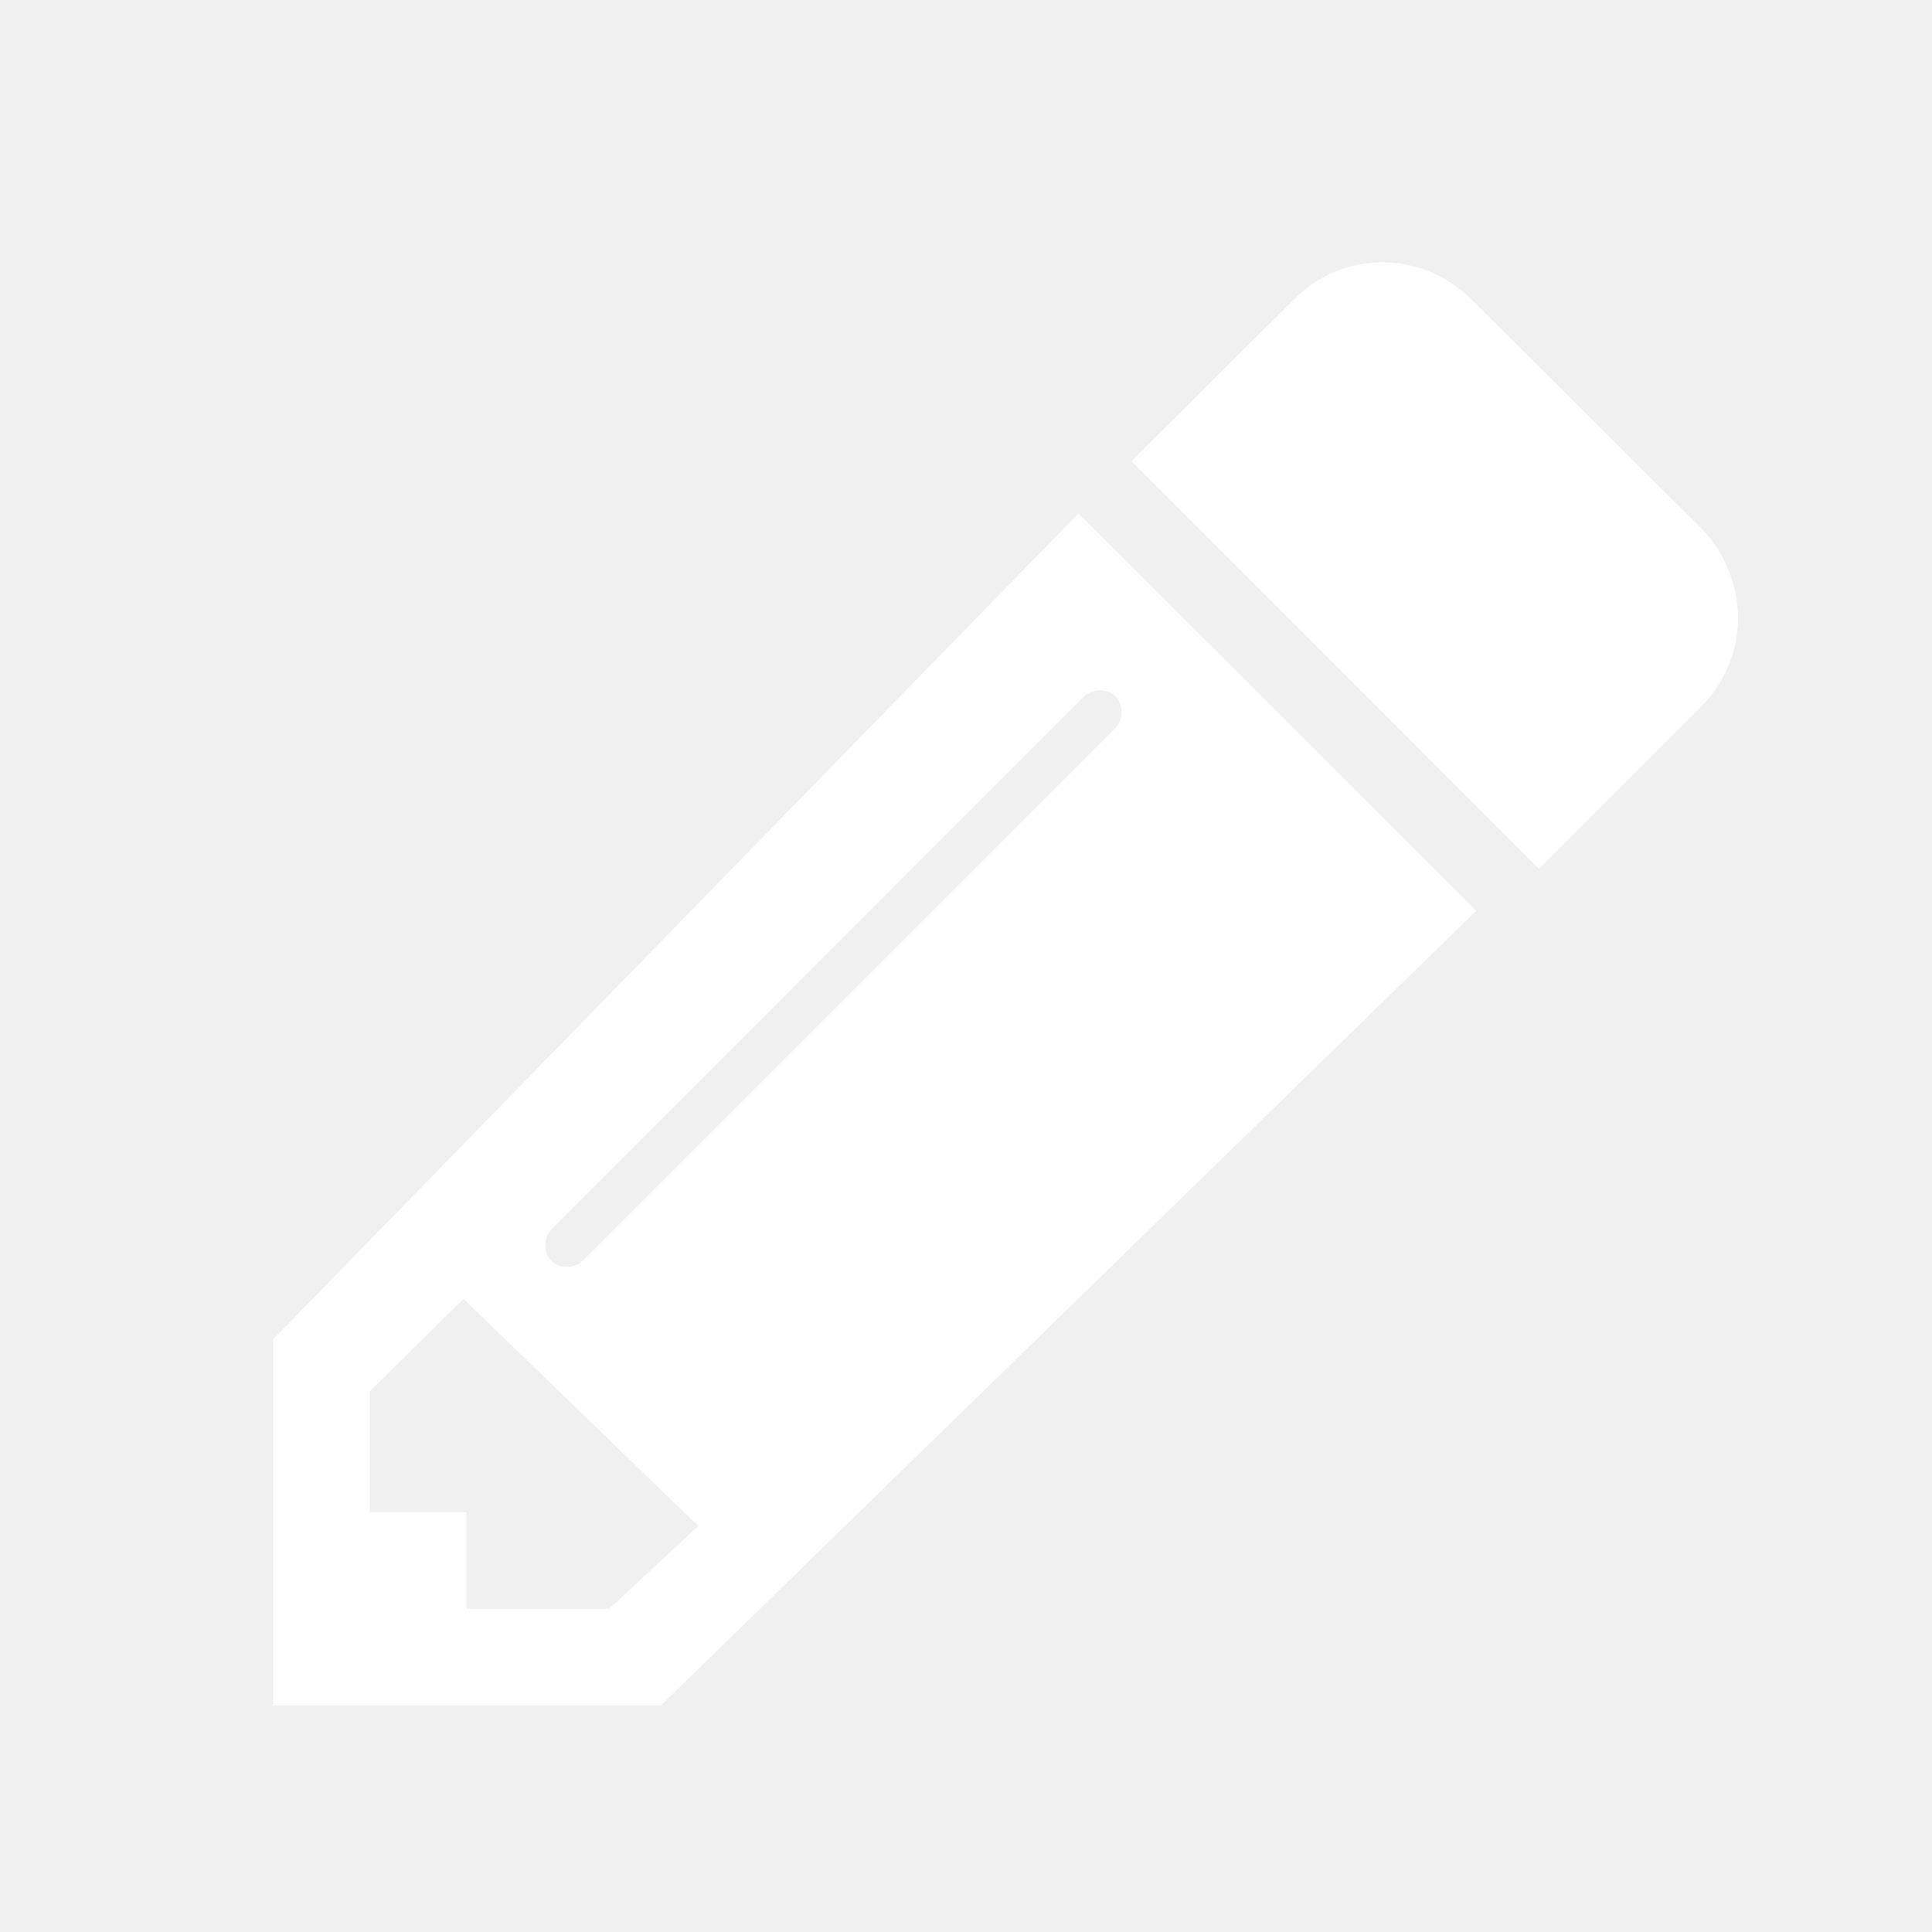
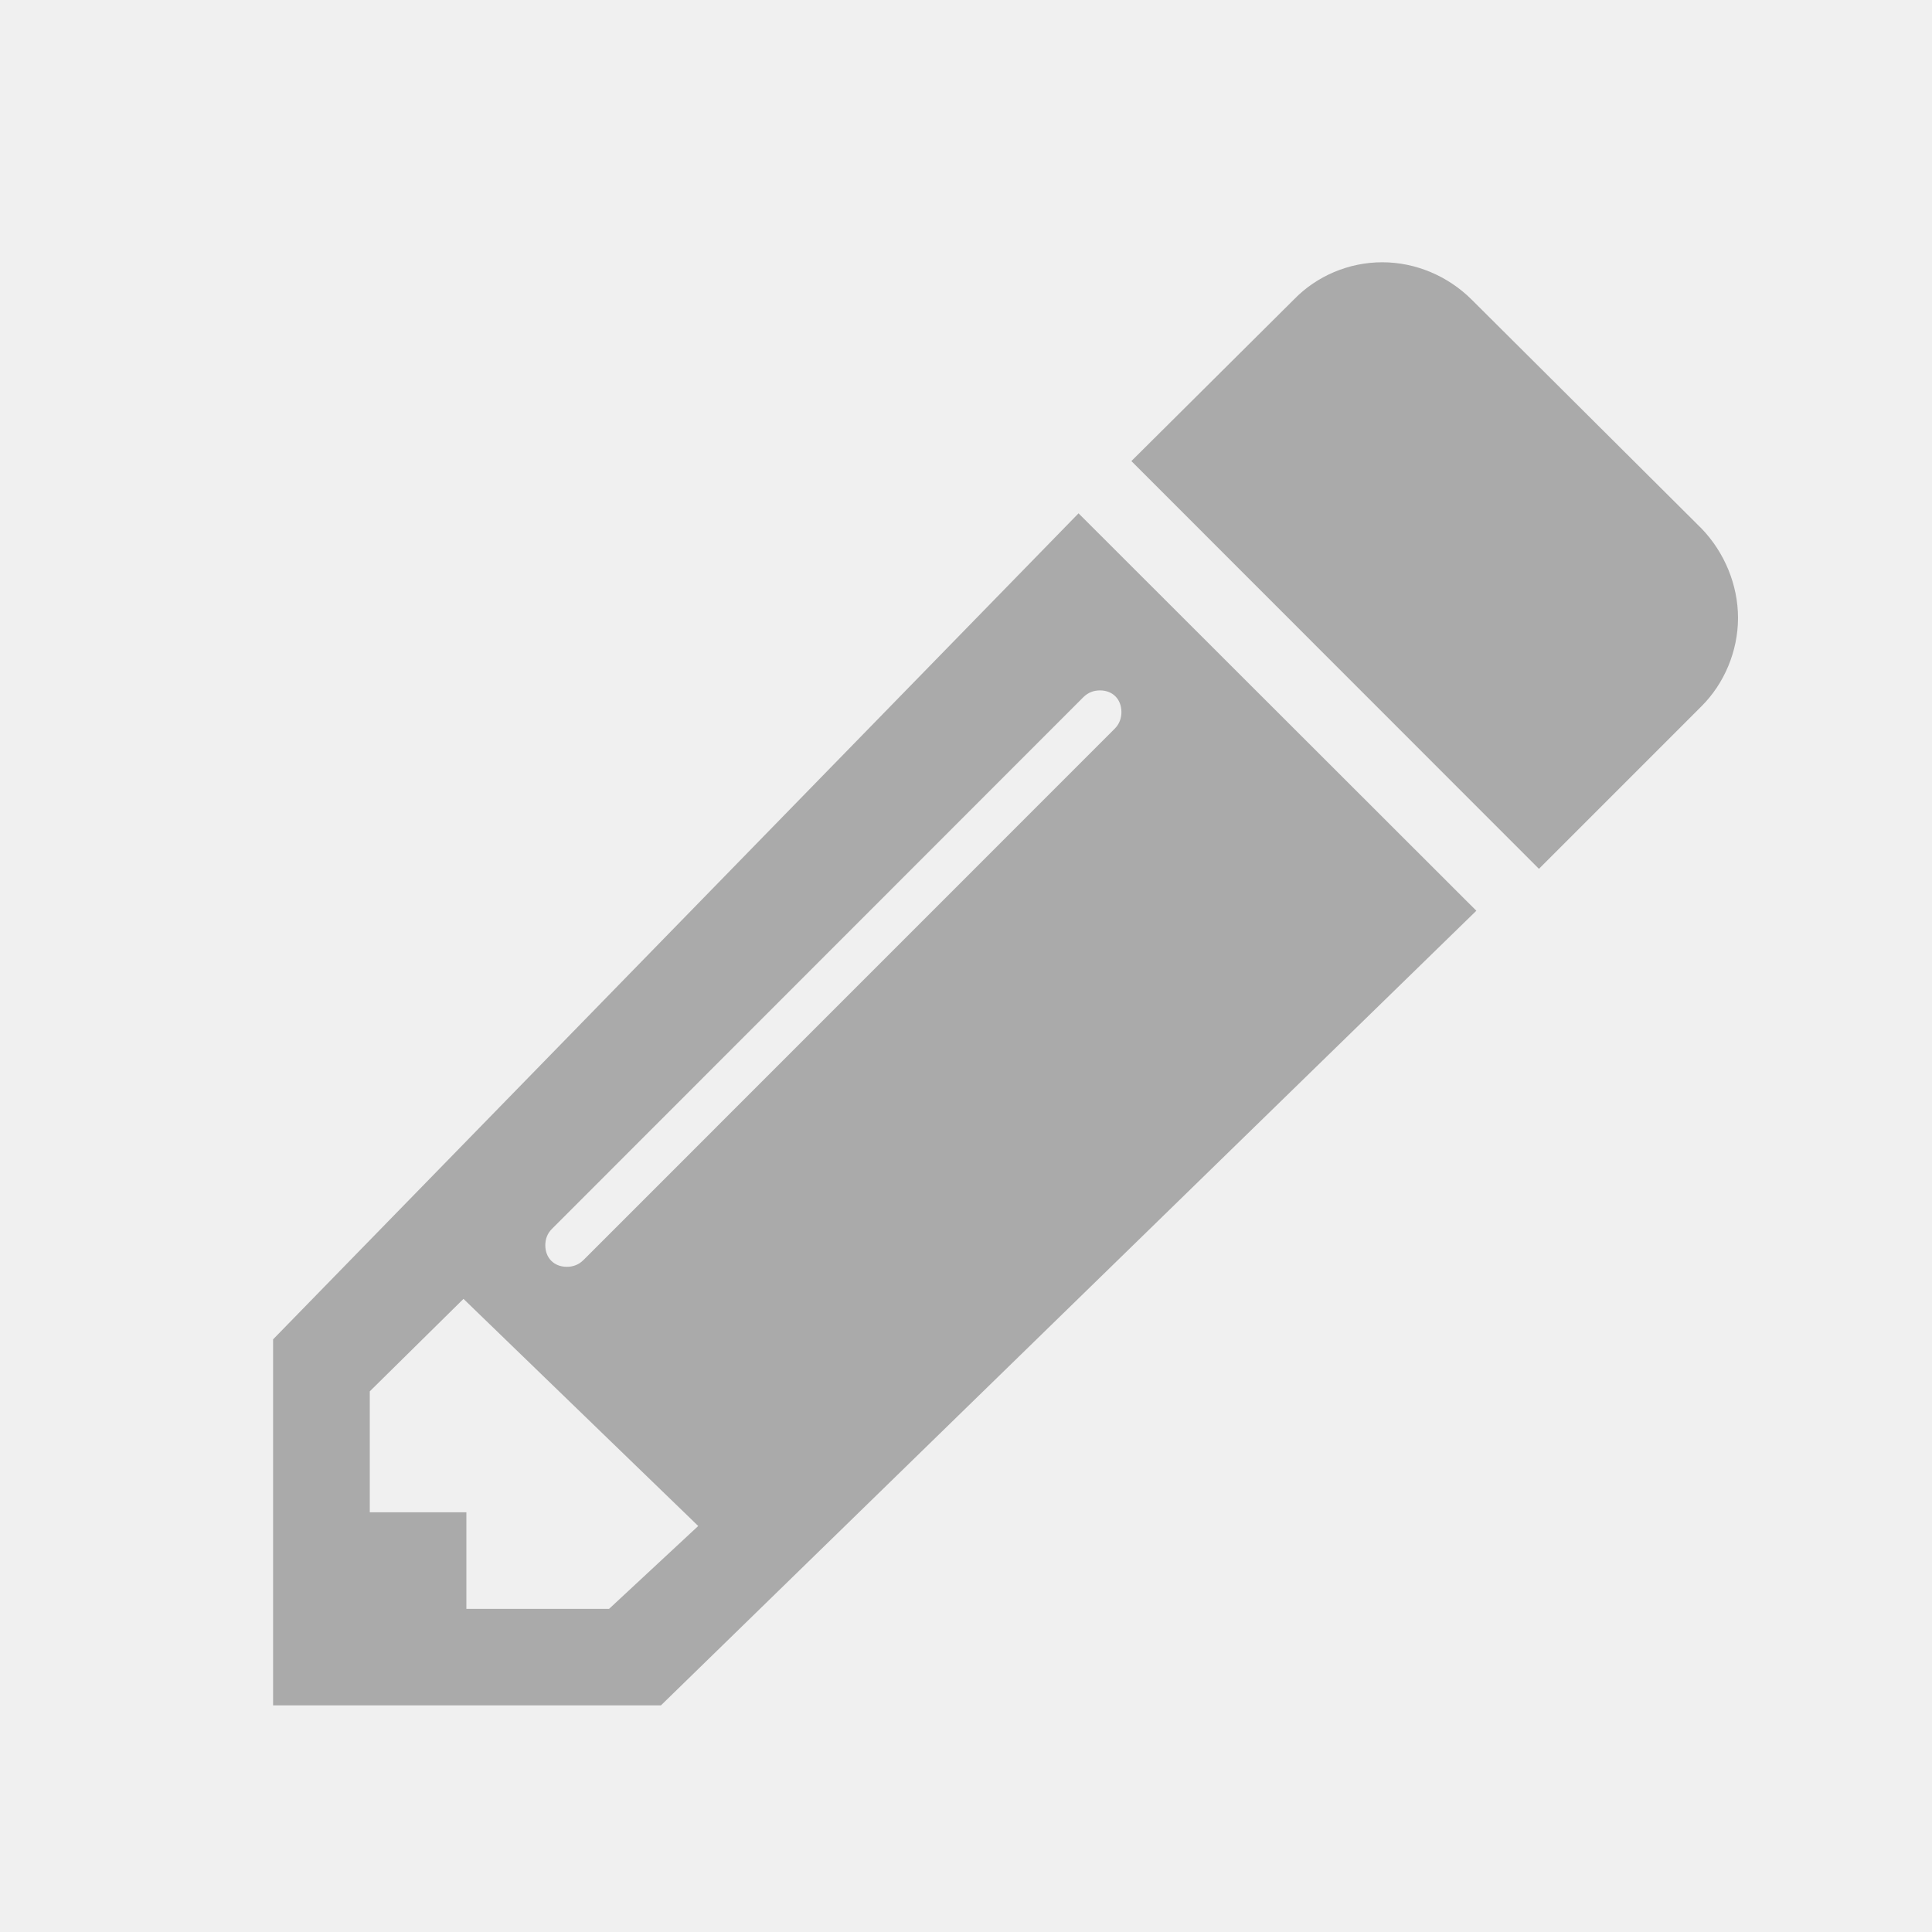
<svg xmlns="http://www.w3.org/2000/svg" version="1.1" baseProfile="tiny" id="Layer_1" x="0px" y="0px" width="20px" height="20px" viewBox="0 0 20 20" xml:space="preserve">
  <g>
-     <path fill="#FFFFFF" d="M15.283,9.428l-8.441,8.226H2.827v-3.789l8.338-8.551L15.283,9.428z M7.228,15.797l-2.43-2.351l-0.97,0.957   v1.252h1v1h1.477L7.228,15.797z M11.387,7.147c-0.062,0-0.122,0.02-0.173,0.071l-5.498,5.501c-0.051,0.049-0.071,0.11-0.071,0.172   c0,0.132,0.091,0.223,0.223,0.223c0.062,0,0.122-0.02,0.173-0.071l5.498-5.499c0.051-0.051,0.07-0.113,0.07-0.174   C11.608,7.238,11.519,7.147,11.387,7.147z M17.616,7.309l-1.685,1.685l-4.219-4.221L13.395,3.1   c0.235-0.243,0.568-0.385,0.914-0.385c0.346,0,0.679,0.142,0.924,0.385l2.384,2.374c0.233,0.243,0.375,0.578,0.375,0.924   C17.991,6.743,17.849,7.076,17.616,7.309z" />
+     <path fill="#aaaaaa" d="M15.283,9.428l-8.441,8.226H2.827v-3.789l8.338-8.551L15.283,9.428z M7.228,15.797l-2.43-2.351l-0.97,0.957   v1.252h1v1h1.477L7.228,15.797z M11.387,7.147c-0.062,0-0.122,0.02-0.173,0.071l-5.498,5.501c-0.051,0.049-0.071,0.11-0.071,0.172   c0,0.132,0.091,0.223,0.223,0.223c0.062,0,0.122-0.02,0.173-0.071l5.498-5.499c0.051-0.051,0.07-0.113,0.07-0.174   C11.608,7.238,11.519,7.147,11.387,7.147z M17.616,7.309l-1.685,1.685l-4.219-4.221L13.395,3.1   c0.235-0.243,0.568-0.385,0.914-0.385c0.346,0,0.679,0.142,0.924,0.385l2.384,2.374c0.233,0.243,0.375,0.578,0.375,0.924   C17.991,6.743,17.849,7.076,17.616,7.309z" />
  </g>
</svg>
